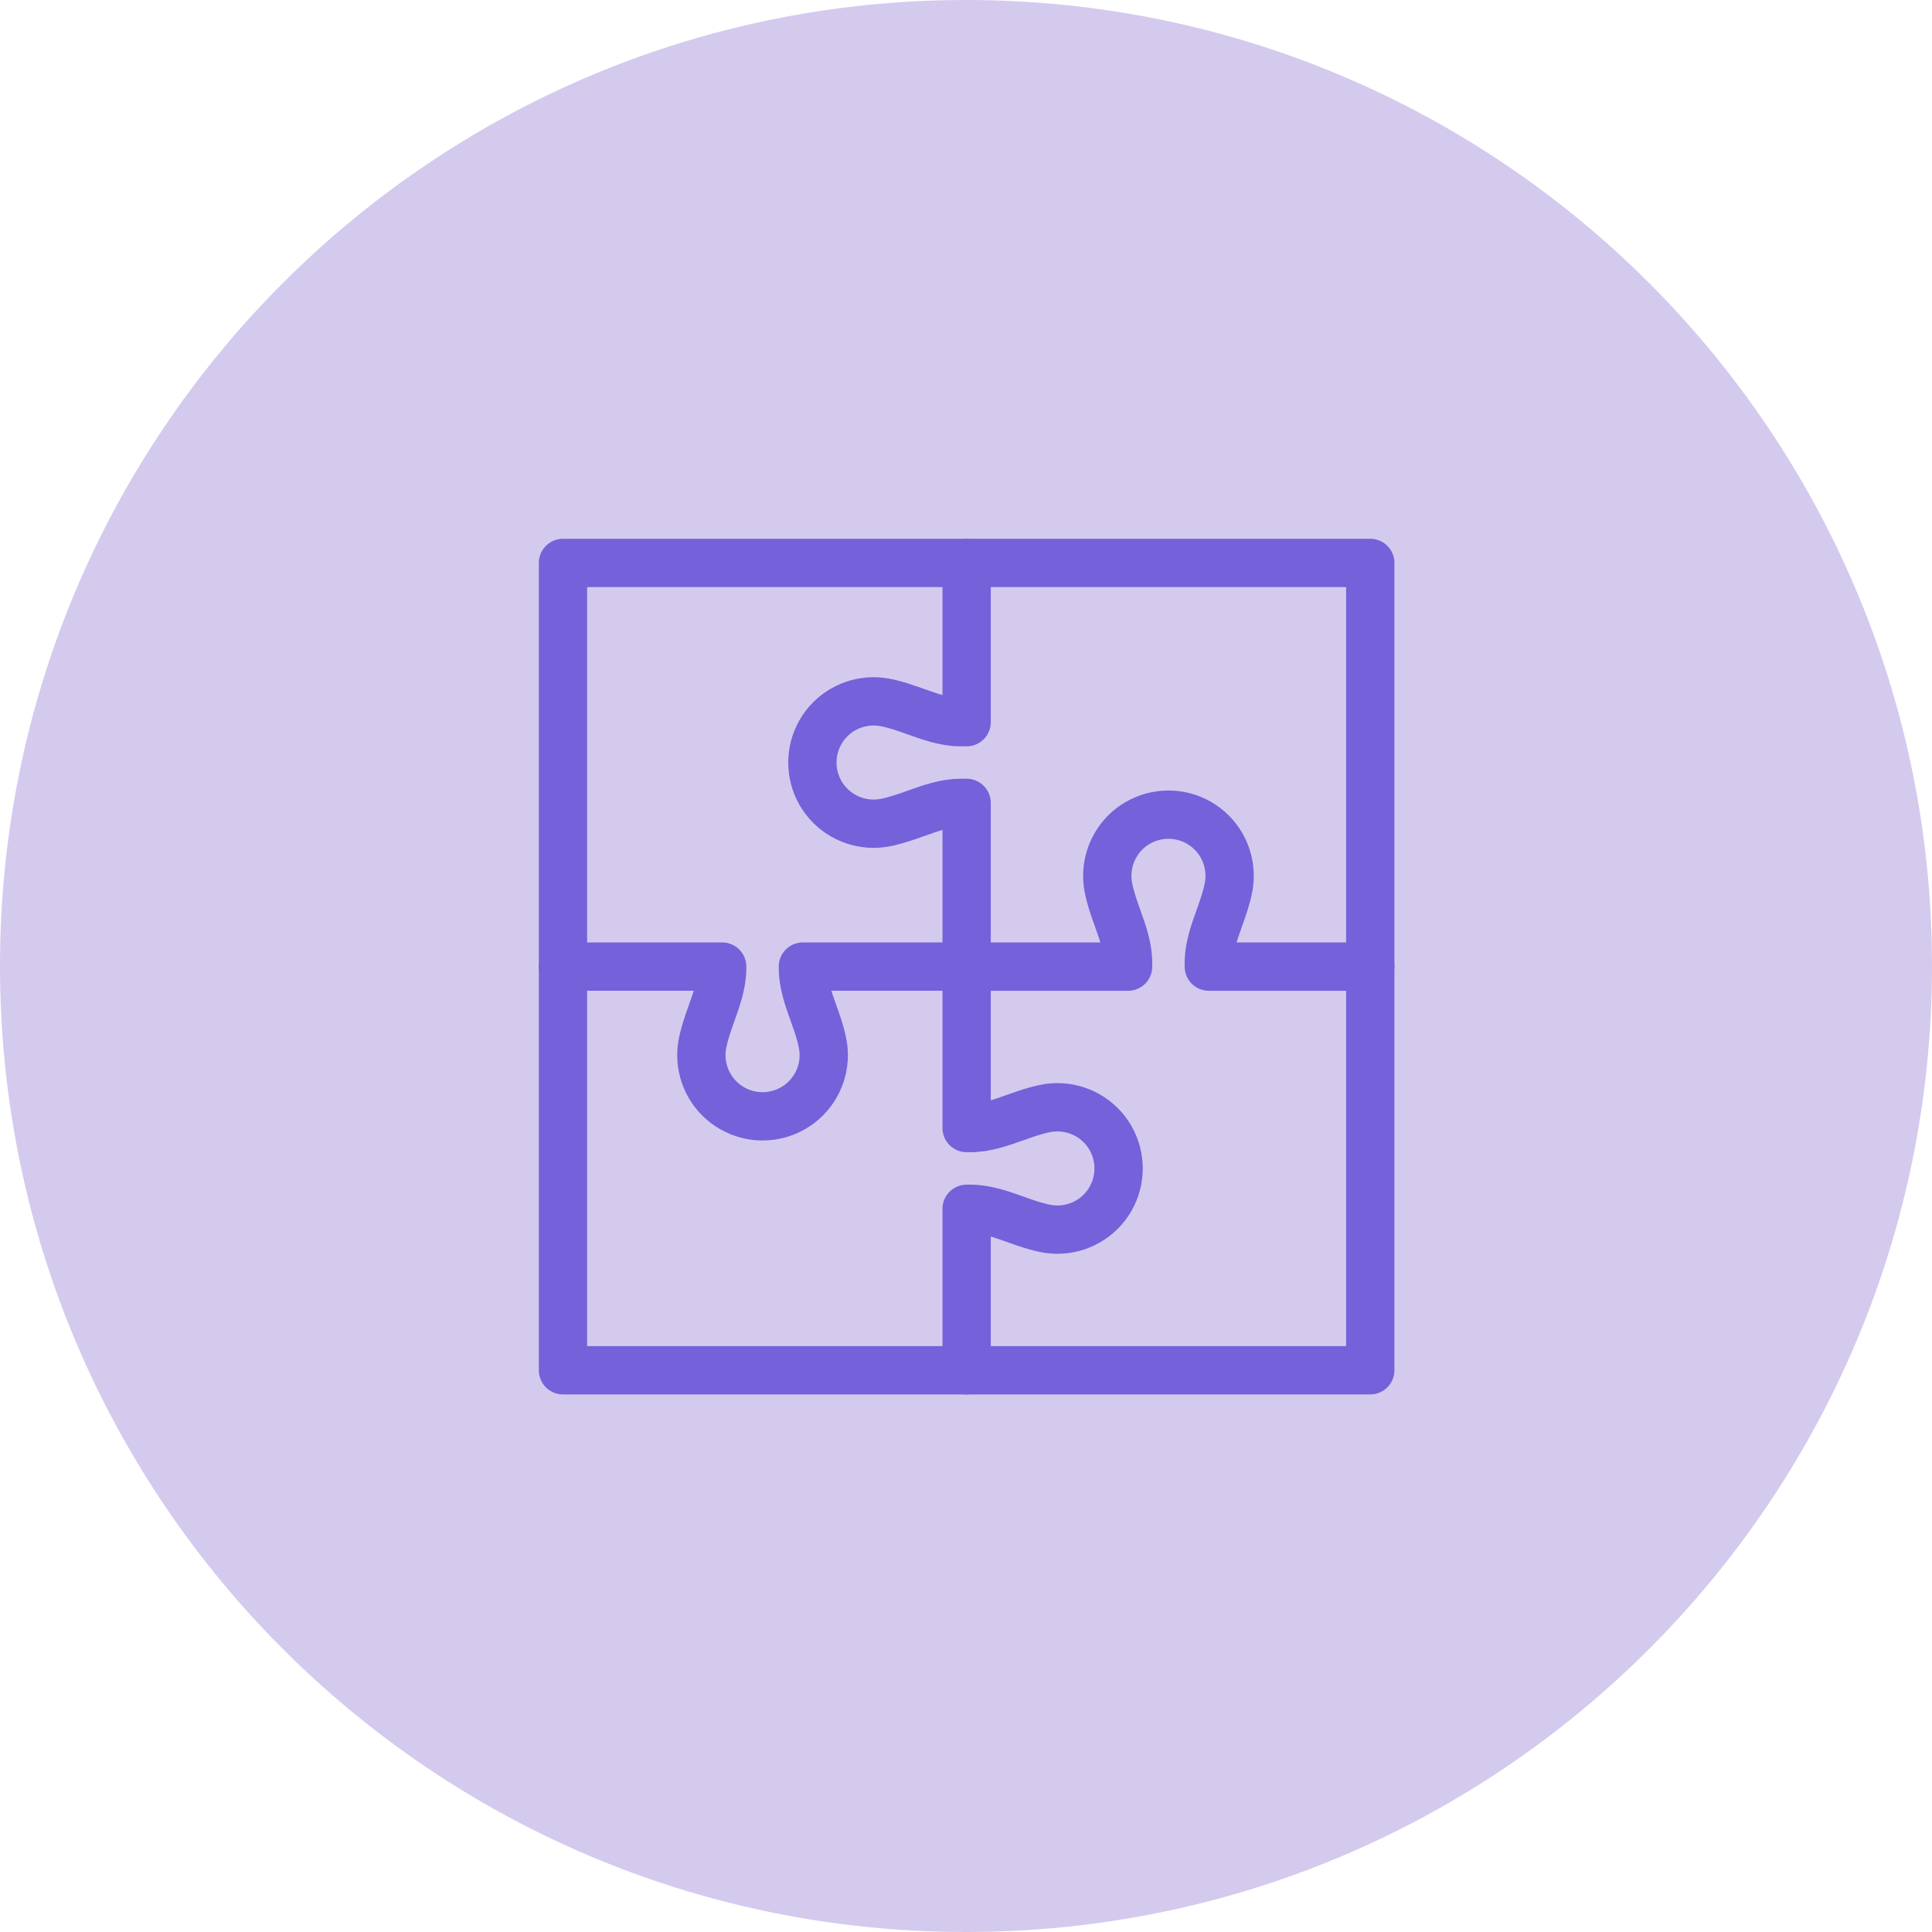
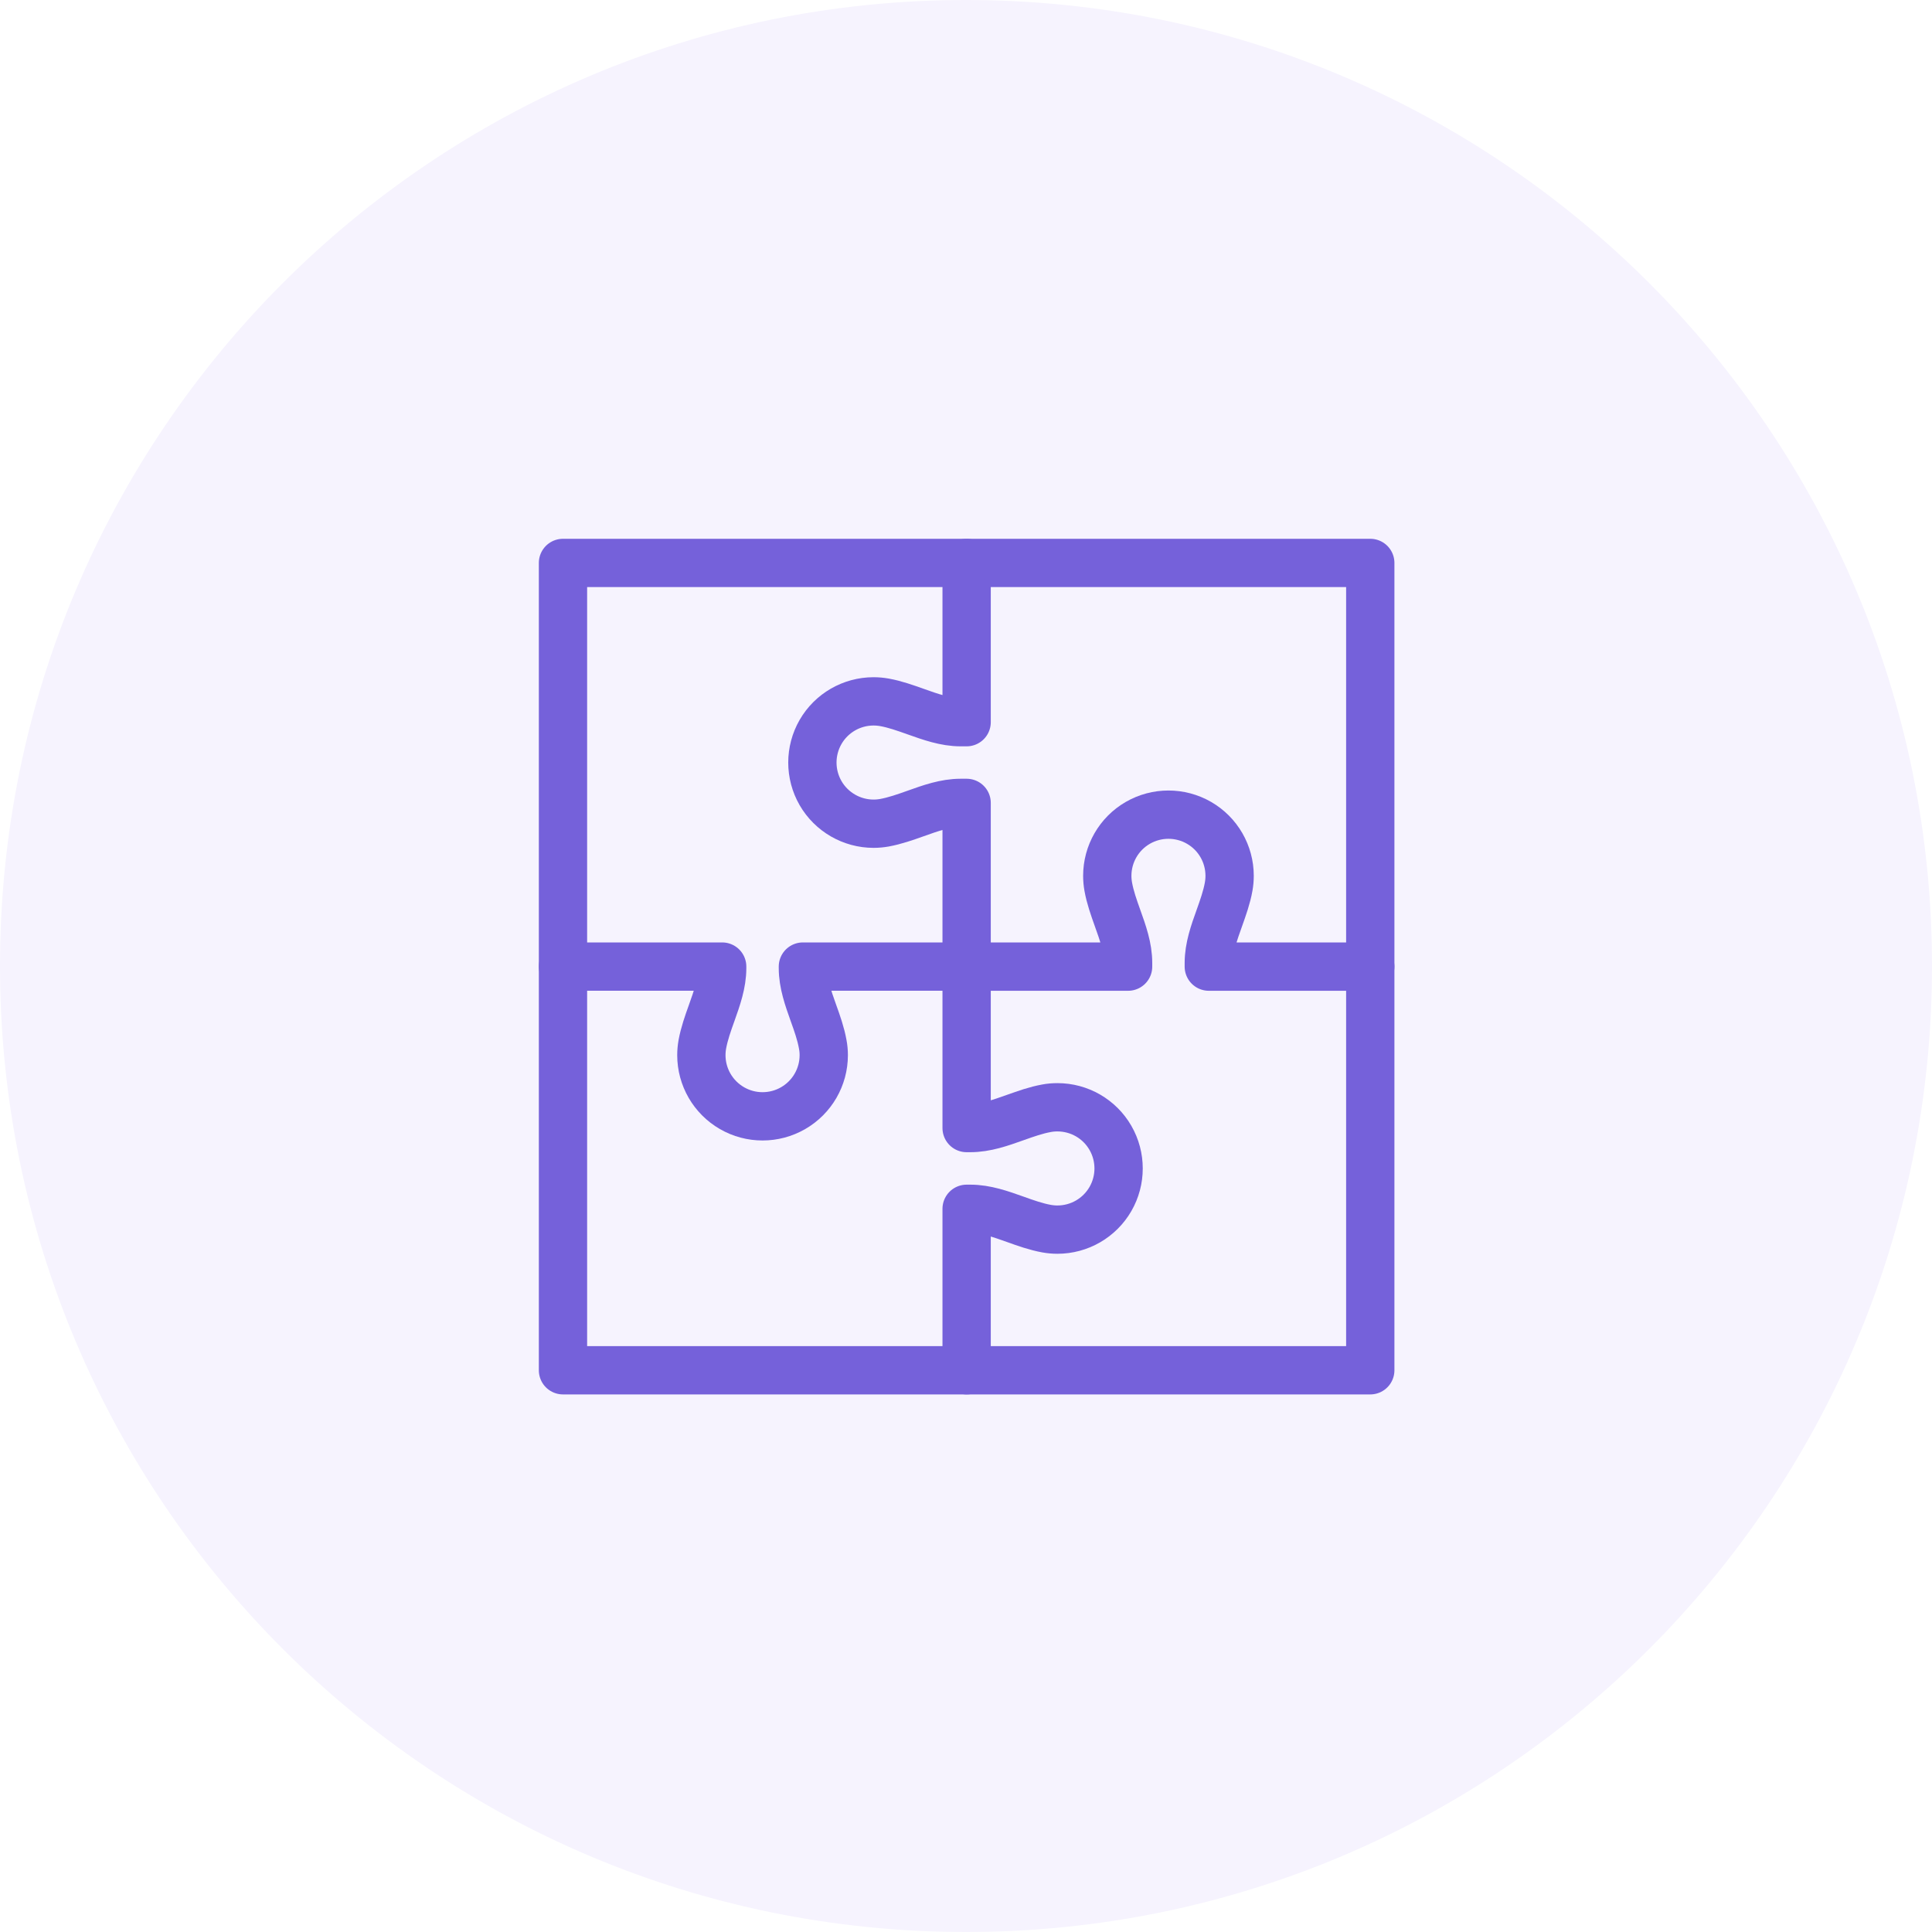
<svg xmlns="http://www.w3.org/2000/svg" width="40" height="40" viewBox="0 0 40 40" fill="none">
-   <circle cx="20" cy="20" r="20" fill="#D4CAEE" />
+   <circle cx="20" cy="20" r="20" fill="#f6f3fe" />
  <path d="M11.656 20.013V28.37H20.013V25.027H20.09C20.409 25.027 20.715 25.136 21.021 25.245C21.235 25.322 21.45 25.398 21.669 25.438C21.742 25.451 21.817 25.458 21.893 25.458C22.346 25.458 22.764 25.216 22.99 24.825C23.216 24.433 23.216 23.95 22.99 23.558C22.764 23.166 22.346 22.925 21.893 22.925C21.817 22.925 21.742 22.931 21.669 22.945C21.45 22.984 21.235 23.061 21.021 23.137C20.715 23.246 20.409 23.355 20.09 23.355H20.013V20.013" stroke="#7561DA" stroke-linecap="round" stroke-linejoin="round" />
  <path d="M20.013 28.37H28.37V20.013H25.027V19.936C25.027 19.617 25.136 19.311 25.246 19.005C25.322 18.791 25.399 18.576 25.438 18.357C25.451 18.284 25.458 18.209 25.458 18.133C25.458 17.68 25.217 17.262 24.825 17.036C24.433 16.81 23.95 16.81 23.558 17.036C23.166 17.262 22.925 17.68 22.925 18.133C22.925 18.209 22.932 18.284 22.945 18.357C22.984 18.576 23.061 18.791 23.137 19.005C23.247 19.311 23.356 19.617 23.356 19.936V20.013H20.013" stroke="#7561DA" stroke-linecap="round" stroke-linejoin="round" />
  <path d="M28.37 20.012V11.655H20.013V14.952H19.889C19.571 14.952 19.265 14.842 18.958 14.733C18.744 14.657 18.529 14.58 18.311 14.541C18.237 14.528 18.162 14.521 18.086 14.521C17.634 14.521 17.215 14.762 16.989 15.154C16.763 15.546 16.763 16.029 16.989 16.421C17.215 16.812 17.634 17.054 18.086 17.054C18.162 17.054 18.237 17.047 18.311 17.034C18.529 16.994 18.744 16.918 18.958 16.842C19.265 16.732 19.571 16.623 19.889 16.623H20.013V20.012" stroke="#7561DA" stroke-linecap="round" stroke-linejoin="round" />
  <path d="M20.013 11.655H11.656V20.012H14.952V20.043C14.952 20.362 14.843 20.668 14.734 20.974C14.657 21.188 14.581 21.403 14.541 21.622C14.528 21.695 14.521 21.77 14.521 21.846C14.521 22.299 14.763 22.717 15.155 22.943C15.546 23.169 16.029 23.169 16.421 22.943C16.813 22.717 17.055 22.299 17.055 21.846C17.055 21.77 17.048 21.695 17.034 21.622C16.995 21.403 16.919 21.188 16.842 20.974C16.733 20.668 16.623 20.361 16.623 20.043V20.012H20.013" stroke="#7561DA" stroke-linecap="round" stroke-linejoin="round" />
</svg>
